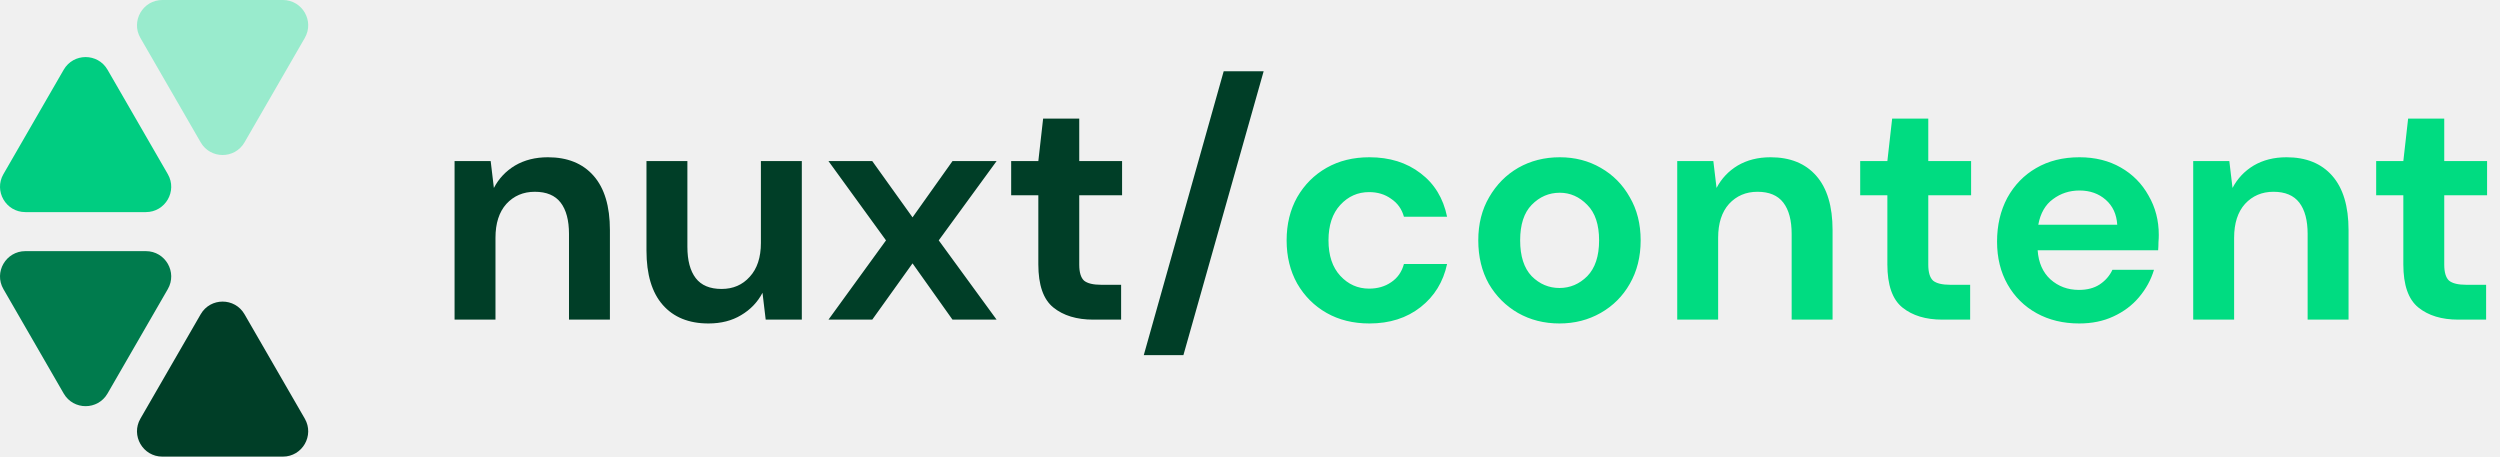
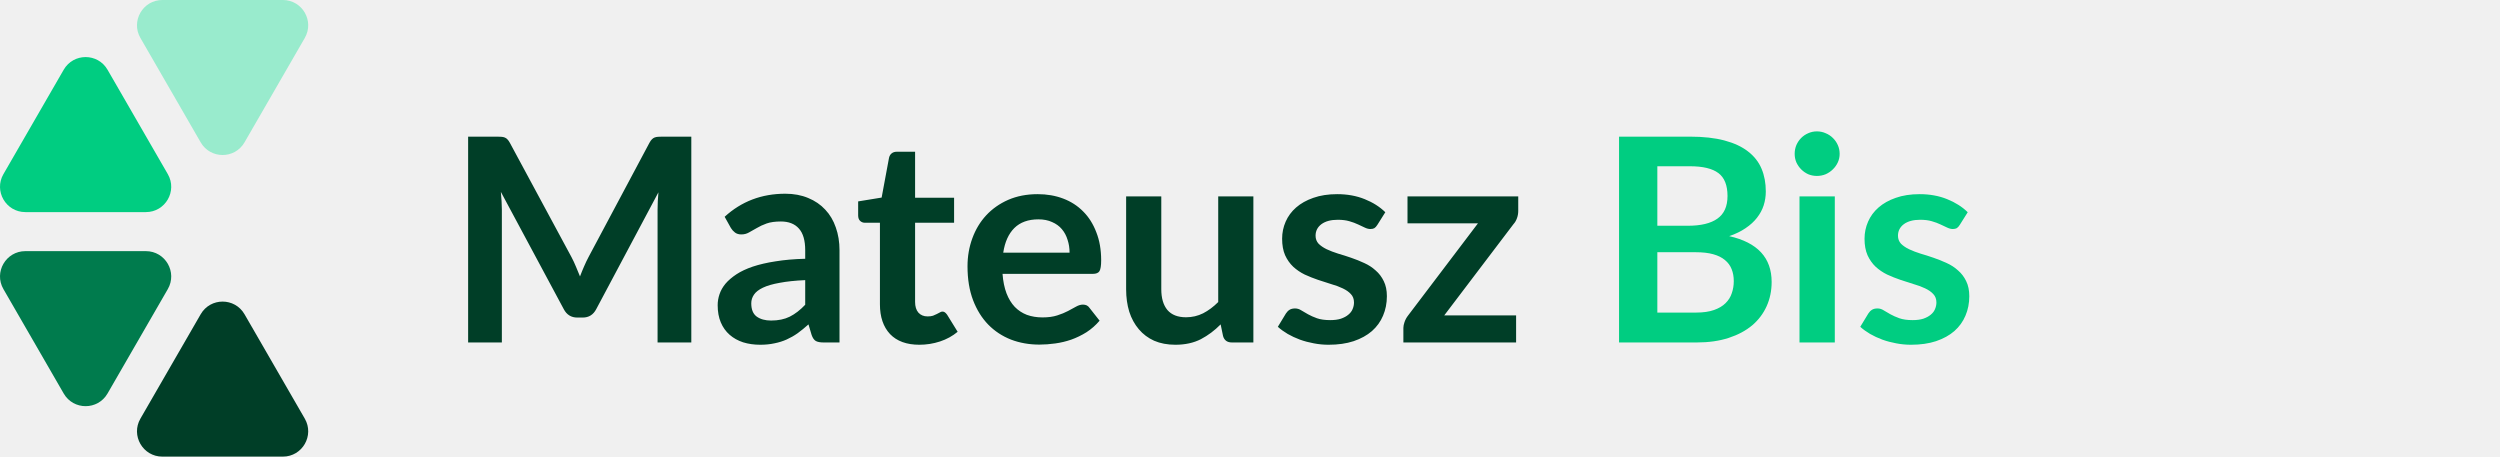
<svg xmlns="http://www.w3.org/2000/svg" width="219" height="40" viewBox="0 0 219 40" fill="none">
-   <g clip-path="url(#clip0)">
-     <path d="M14.7 15.254C15.553 16.732 14.486 18.58 12.78 18.58H2.22C0.514 18.58 -0.553 16.732 0.3 15.254L5.58 6.109C6.433 4.63 8.567 4.63 9.42 6.109L14.7 15.254Z" fill="#00CD81" />
-     <path d="M17.58 27.529C18.433 26.05 20.567 26.05 21.42 27.529L26.7 36.673C27.553 38.151 26.486 39.999 24.78 39.999H14.22C12.514 39.999 11.447 38.151 12.3 36.673L17.58 27.529Z" fill="#003E27" />
-     <path d="M21.42 12.47C20.567 13.948 18.433 13.948 17.58 12.47L12.3 3.325C11.447 1.847 12.514 0 14.22 0H24.78C26.486 0 27.553 1.847 26.7 3.325L21.42 12.47Z" fill="#99EBCD" />
-     <path d="M12.78 22C14.486 22 15.553 23.848 14.7 25.326L9.42 34.471C8.567 35.95 6.433 35.95 5.58 34.471L0.3 25.326C-0.553 23.848 0.514 22 2.22 22H12.78Z" fill="#007B4D" />
-     <path d="M39.82 28V14.112H42.984L43.264 16.464C43.693 15.643 44.309 14.989 45.112 14.504C45.933 14.019 46.895 13.776 47.996 13.776C49.713 13.776 51.048 14.317 52 15.4C52.952 16.483 53.428 18.069 53.428 20.16V28H49.844V20.496C49.844 19.301 49.601 18.387 49.116 17.752C48.631 17.117 47.875 16.8 46.848 16.8C45.84 16.8 45.009 17.155 44.356 17.864C43.721 18.573 43.404 19.563 43.404 20.832V28H39.82ZM70.239 14.112V28H67.075L66.795 25.648C66.366 26.469 65.74 27.123 64.919 27.608C64.117 28.093 63.164 28.336 62.063 28.336C60.346 28.336 59.011 27.795 58.059 26.712C57.107 25.629 56.631 24.043 56.631 21.952V14.112H60.215V21.616C60.215 22.811 60.458 23.725 60.943 24.36C61.428 24.995 62.184 25.312 63.211 25.312C64.219 25.312 65.04 24.957 65.675 24.248C66.329 23.539 66.655 22.549 66.655 21.28V14.112H70.239ZM72.574 28L77.614 21.056L72.574 14.112H76.41L79.938 19.04L83.438 14.112H87.302L82.234 21.056L87.302 28H83.438L79.938 23.072L76.41 28H72.574ZM95.774 28C94.318 28 93.151 27.645 92.274 26.936C91.396 26.227 90.958 24.967 90.958 23.156V17.108H88.578V14.112H90.958L91.378 10.388H94.542V14.112H98.294V17.108H94.542V23.184C94.542 23.856 94.682 24.323 94.962 24.584C95.26 24.827 95.764 24.948 96.474 24.948H98.21V28H95.774ZM100.195 31.108L107.195 6.244H110.695L103.667 31.108H100.195Z" fill="#003E27" />
-     <path d="M119.96 28.336C118.541 28.336 117.291 28.028 116.208 27.412C115.125 26.796 114.267 25.937 113.632 24.836C113.016 23.735 112.708 22.475 112.708 21.056C112.708 19.637 113.016 18.377 113.632 17.276C114.267 16.175 115.125 15.316 116.208 14.7C117.291 14.084 118.541 13.776 119.96 13.776C121.733 13.776 123.227 14.243 124.44 15.176C125.653 16.091 126.428 17.36 126.764 18.984H122.984C122.797 18.312 122.424 17.789 121.864 17.416C121.323 17.024 120.679 16.828 119.932 16.828C118.943 16.828 118.103 17.201 117.412 17.948C116.721 18.695 116.376 19.731 116.376 21.056C116.376 22.381 116.721 23.417 117.412 24.164C118.103 24.911 118.943 25.284 119.932 25.284C120.679 25.284 121.323 25.097 121.864 24.724C122.424 24.351 122.797 23.819 122.984 23.128H126.764C126.428 24.696 125.653 25.956 124.44 26.908C123.227 27.86 121.733 28.336 119.96 28.336ZM136.609 28.336C135.265 28.336 134.052 28.028 132.969 27.412C131.905 26.796 131.056 25.947 130.421 24.864C129.805 23.763 129.497 22.493 129.497 21.056C129.497 19.619 129.814 18.359 130.449 17.276C131.084 16.175 131.933 15.316 132.997 14.7C134.08 14.084 135.293 13.776 136.637 13.776C137.962 13.776 139.157 14.084 140.221 14.7C141.304 15.316 142.153 16.175 142.769 17.276C143.404 18.359 143.721 19.619 143.721 21.056C143.721 22.493 143.404 23.763 142.769 24.864C142.153 25.947 141.304 26.796 140.221 27.412C139.138 28.028 137.934 28.336 136.609 28.336ZM136.609 25.228C137.542 25.228 138.354 24.883 139.045 24.192C139.736 23.483 140.081 22.437 140.081 21.056C140.081 19.675 139.736 18.639 139.045 17.948C138.354 17.239 137.552 16.884 136.637 16.884C135.685 16.884 134.864 17.239 134.173 17.948C133.501 18.639 133.165 19.675 133.165 21.056C133.165 22.437 133.501 23.483 134.173 24.192C134.864 24.883 135.676 25.228 136.609 25.228ZM146.925 28V14.112H150.089L150.369 16.464C150.799 15.643 151.415 14.989 152.217 14.504C153.039 14.019 154 13.776 155.101 13.776C156.819 13.776 158.153 14.317 159.105 15.4C160.057 16.483 160.533 18.069 160.533 20.16V28H156.949V20.496C156.949 19.301 156.707 18.387 156.221 17.752C155.736 17.117 154.98 16.8 153.953 16.8C152.945 16.8 152.115 17.155 151.461 17.864C150.827 18.573 150.509 19.563 150.509 20.832V28H146.925ZM170.149 28C168.693 28 167.526 27.645 166.649 26.936C165.771 26.227 165.333 24.967 165.333 23.156V17.108H162.953V14.112H165.333L165.753 10.388H168.917V14.112H172.669V17.108H168.917V23.184C168.917 23.856 169.057 24.323 169.337 24.584C169.635 24.827 170.139 24.948 170.849 24.948H172.585V28H170.149ZM182.138 28.336C180.738 28.336 179.497 28.037 178.414 27.44C177.332 26.843 176.482 26.003 175.866 24.92C175.25 23.837 174.942 22.587 174.942 21.168C174.942 19.731 175.241 18.452 175.838 17.332C176.454 16.212 177.294 15.344 178.358 14.728C179.441 14.093 180.71 13.776 182.166 13.776C183.529 13.776 184.733 14.075 185.778 14.672C186.824 15.269 187.636 16.091 188.214 17.136C188.812 18.163 189.11 19.311 189.11 20.58C189.11 20.785 189.101 21 189.082 21.224C189.082 21.448 189.073 21.681 189.054 21.924H178.498C178.573 23.007 178.946 23.856 179.618 24.472C180.309 25.088 181.14 25.396 182.11 25.396C182.838 25.396 183.445 25.237 183.93 24.92C184.434 24.584 184.808 24.155 185.05 23.632H188.69C188.429 24.509 187.99 25.312 187.374 26.04C186.777 26.749 186.03 27.309 185.134 27.72C184.257 28.131 183.258 28.336 182.138 28.336ZM182.166 16.688C181.289 16.688 180.514 16.94 179.842 17.444C179.17 17.929 178.741 18.676 178.554 19.684H185.47C185.414 18.769 185.078 18.041 184.462 17.5C183.846 16.959 183.081 16.688 182.166 16.688ZM192.125 28V14.112H195.289L195.569 16.464C195.998 15.643 196.614 14.989 197.417 14.504C198.238 14.019 199.199 13.776 200.301 13.776C202.018 13.776 203.353 14.317 204.305 15.4C205.257 16.483 205.733 18.069 205.733 20.16V28H202.149V20.496C202.149 19.301 201.906 18.387 201.421 17.752C200.935 17.117 200.179 16.8 199.153 16.8C198.145 16.8 197.314 17.155 196.661 17.864C196.026 18.573 195.709 19.563 195.709 20.832V28H192.125ZM215.348 28C213.892 28 212.725 27.645 211.848 26.936C210.971 26.227 210.532 24.967 210.532 23.156V17.108H208.152V14.112H210.532L210.952 10.388H214.116V14.112H217.868V17.108H214.116V23.184C214.116 23.856 214.256 24.323 214.536 24.584C214.835 24.827 215.339 24.948 216.048 24.948H217.784V28H215.348Z" fill="#00DC81" />
-   </g>
-   <defs>
-     <clipPath id="clip0">
-       <rect width="219" height="40" fill="white" />
-     </clipPath>
-   </defs>
+   <path d="M14.7 15.254C15.553 16.732 14.486 18.58 12.78 18.58H2.22C0.514 18.58 -0.553 16.732 0.3 15.254L5.58 6.109C6.433 4.63 8.567 4.63 9.42 6.109L14.7 15.254Z" fill="#00CD81" />
+   <path d="M17.58 27.528C18.433 26.05 20.567 26.05 21.42 27.528L26.7 36.673C27.553 38.151 26.486 39.999 24.78 39.999H14.22C12.514 39.999 11.447 38.151 12.3 36.673L17.58 27.528Z" fill="#003E27" />
+   <path d="M21.42 12.47C20.567 13.948 18.433 13.948 17.58 12.47L12.3 3.325C11.447 1.847 12.514 0 14.22 0H24.78C26.486 0 27.553 1.847 26.7 3.325L21.42 12.47Z" fill="#99EBCD" />
+   <path d="M12.78 22C14.486 22 15.553 23.848 14.7 25.326L9.42 34.471C8.567 35.95 6.433 35.95 5.58 34.471L0.3 25.326C-0.553 23.848 0.514 22 2.22 22H12.78Z" fill="#007B4D" />
+   <path d="M60.559 11.97V30H57.603V18.354C57.603 17.889 57.628 17.386 57.678 16.846L52.229 27.082C51.972 27.573 51.577 27.818 51.045 27.818H50.571C50.039 27.818 49.644 27.573 49.386 27.082L43.875 16.808C43.9 17.082 43.921 17.352 43.938 17.619C43.954 17.884 43.963 18.13 43.963 18.354V30H41.008V11.97H43.539C43.688 11.97 43.817 11.974 43.925 11.983C44.033 11.991 44.129 12.012 44.212 12.045C44.303 12.078 44.382 12.132 44.449 12.207C44.524 12.282 44.594 12.382 44.661 12.506L50.06 22.519C50.201 22.785 50.33 23.059 50.446 23.342C50.571 23.624 50.691 23.915 50.808 24.215C50.924 23.907 51.045 23.612 51.169 23.329C51.294 23.038 51.427 22.76 51.569 22.494L56.893 12.506C56.959 12.382 57.03 12.282 57.105 12.207C57.179 12.132 57.258 12.078 57.342 12.045C57.433 12.012 57.533 11.991 57.641 11.983C57.749 11.974 57.878 11.97 58.027 11.97H60.559ZM70.536 24.539C69.647 24.58 68.899 24.659 68.292 24.776C67.685 24.884 67.199 25.025 66.833 25.2C66.467 25.374 66.206 25.578 66.048 25.811C65.89 26.043 65.811 26.297 65.811 26.571C65.811 27.111 65.969 27.498 66.284 27.731C66.609 27.963 67.028 28.08 67.544 28.08C68.176 28.08 68.72 27.968 69.177 27.743C69.643 27.51 70.096 27.161 70.536 26.696V24.539ZM63.479 18.99C64.95 17.643 66.721 16.97 68.791 16.97C69.539 16.97 70.208 17.095 70.798 17.344C71.388 17.585 71.887 17.926 72.294 18.367C72.702 18.799 73.009 19.318 73.217 19.925C73.433 20.532 73.541 21.197 73.541 21.92V30H72.145C71.854 30 71.629 29.958 71.472 29.875C71.314 29.784 71.189 29.605 71.097 29.339L70.823 28.416C70.499 28.707 70.183 28.965 69.876 29.189C69.568 29.406 69.248 29.588 68.915 29.738C68.583 29.888 68.225 30 67.843 30.075C67.469 30.158 67.053 30.2 66.596 30.2C66.056 30.2 65.557 30.129 65.1 29.988C64.643 29.838 64.248 29.618 63.916 29.327C63.583 29.036 63.325 28.674 63.142 28.242C62.959 27.81 62.868 27.307 62.868 26.733C62.868 26.409 62.922 26.089 63.03 25.773C63.138 25.449 63.313 25.141 63.554 24.85C63.803 24.559 64.123 24.285 64.514 24.027C64.905 23.77 65.383 23.545 65.948 23.354C66.522 23.163 67.186 23.009 67.943 22.893C68.699 22.768 69.564 22.693 70.536 22.668V21.92C70.536 21.064 70.353 20.432 69.988 20.025C69.622 19.609 69.094 19.402 68.404 19.402C67.906 19.402 67.49 19.46 67.157 19.576C66.833 19.692 66.546 19.826 66.297 19.975C66.048 20.116 65.819 20.245 65.611 20.362C65.412 20.478 65.187 20.536 64.938 20.536C64.722 20.536 64.539 20.482 64.389 20.374C64.24 20.258 64.119 20.125 64.028 19.975L63.479 18.99ZM80.536 30.2C79.422 30.2 78.566 29.888 77.967 29.264C77.377 28.633 77.082 27.764 77.082 26.658V19.514H75.773C75.606 19.514 75.465 19.46 75.349 19.352C75.232 19.244 75.174 19.081 75.174 18.865V17.643L77.231 17.307L77.88 13.816C77.921 13.649 78 13.521 78.117 13.429C78.233 13.338 78.383 13.292 78.566 13.292H80.162V17.319H83.578V19.514H80.162V26.446C80.162 26.845 80.257 27.157 80.448 27.382C80.648 27.606 80.918 27.718 81.259 27.718C81.45 27.718 81.608 27.697 81.733 27.656C81.866 27.606 81.978 27.556 82.069 27.506C82.169 27.456 82.256 27.411 82.331 27.369C82.406 27.319 82.481 27.294 82.556 27.294C82.647 27.294 82.722 27.319 82.78 27.369C82.838 27.411 82.901 27.477 82.967 27.569L83.89 29.065C83.441 29.439 82.926 29.721 82.344 29.913C81.762 30.104 81.159 30.2 80.536 30.2ZM93.694 22.132C93.694 21.733 93.636 21.359 93.52 21.01C93.412 20.653 93.246 20.341 93.021 20.075C92.797 19.809 92.51 19.601 92.161 19.451C91.82 19.294 91.421 19.215 90.964 19.215C90.074 19.215 89.372 19.468 88.856 19.975C88.349 20.482 88.025 21.201 87.884 22.132H93.694ZM87.822 23.99C87.871 24.647 87.988 25.216 88.171 25.698C88.354 26.172 88.595 26.567 88.894 26.883C89.193 27.19 89.546 27.423 89.954 27.581C90.369 27.731 90.827 27.805 91.325 27.805C91.824 27.805 92.252 27.747 92.61 27.631C92.975 27.515 93.291 27.386 93.557 27.244C93.832 27.103 94.068 26.974 94.268 26.858C94.476 26.741 94.675 26.683 94.866 26.683C95.124 26.683 95.315 26.779 95.44 26.97L96.325 28.092C95.984 28.491 95.602 28.828 95.178 29.102C94.754 29.368 94.309 29.584 93.844 29.751C93.387 29.909 92.917 30.021 92.435 30.087C91.961 30.154 91.5 30.187 91.051 30.187C90.162 30.187 89.335 30.042 88.57 29.751C87.805 29.451 87.14 29.015 86.575 28.441C86.01 27.86 85.565 27.145 85.241 26.297C84.916 25.441 84.754 24.451 84.754 23.329C84.754 22.456 84.896 21.638 85.178 20.873C85.461 20.1 85.864 19.431 86.388 18.865C86.92 18.292 87.564 17.839 88.32 17.506C89.085 17.174 89.945 17.008 90.901 17.008C91.708 17.008 92.452 17.136 93.133 17.394C93.815 17.652 94.401 18.03 94.891 18.529C95.382 19.019 95.764 19.626 96.038 20.349C96.321 21.064 96.462 21.883 96.462 22.805C96.462 23.271 96.413 23.587 96.313 23.753C96.213 23.911 96.022 23.99 95.739 23.99H87.822ZM109.796 17.207V30H107.913C107.506 30 107.248 29.813 107.14 29.439L106.928 28.416C106.405 28.948 105.827 29.381 105.195 29.713C104.563 30.037 103.819 30.2 102.963 30.2C102.265 30.2 101.646 30.083 101.105 29.85C100.573 29.609 100.124 29.273 99.759 28.84C99.393 28.408 99.114 27.897 98.923 27.307C98.74 26.708 98.649 26.052 98.649 25.337V17.207H101.729V25.337C101.729 26.118 101.907 26.725 102.265 27.157C102.631 27.581 103.175 27.793 103.898 27.793C104.43 27.793 104.929 27.677 105.395 27.444C105.86 27.203 106.301 26.875 106.716 26.459V17.207H109.796ZM120.655 19.701C120.572 19.834 120.485 19.929 120.393 19.988C120.302 20.038 120.185 20.062 120.044 20.062C119.895 20.062 119.732 20.021 119.558 19.938C119.392 19.855 119.196 19.763 118.972 19.663C118.747 19.555 118.49 19.46 118.199 19.377C117.916 19.294 117.579 19.252 117.189 19.252C116.582 19.252 116.104 19.381 115.755 19.639C115.414 19.896 115.244 20.233 115.244 20.648C115.244 20.923 115.331 21.155 115.506 21.347C115.688 21.53 115.925 21.692 116.216 21.833C116.515 21.974 116.852 22.103 117.226 22.22C117.6 22.328 117.978 22.448 118.361 22.581C118.752 22.714 119.134 22.868 119.508 23.042C119.882 23.209 120.215 23.425 120.505 23.691C120.805 23.948 121.042 24.26 121.216 24.626C121.399 24.992 121.491 25.432 121.491 25.948C121.491 26.563 121.378 27.132 121.154 27.656C120.938 28.171 120.614 28.62 120.181 29.003C119.749 29.377 119.213 29.672 118.573 29.888C117.941 30.096 117.21 30.2 116.378 30.2C115.938 30.2 115.506 30.158 115.082 30.075C114.666 30 114.263 29.892 113.872 29.751C113.49 29.609 113.132 29.443 112.8 29.252C112.476 29.061 112.189 28.853 111.939 28.628L112.65 27.456C112.742 27.315 112.85 27.207 112.974 27.132C113.099 27.057 113.257 27.02 113.448 27.02C113.639 27.02 113.818 27.074 113.984 27.182C114.159 27.29 114.358 27.407 114.583 27.531C114.807 27.656 115.069 27.772 115.368 27.88C115.676 27.988 116.062 28.042 116.528 28.042C116.894 28.042 117.205 28.001 117.463 27.918C117.729 27.826 117.945 27.71 118.111 27.569C118.286 27.427 118.411 27.265 118.486 27.082C118.569 26.891 118.61 26.696 118.61 26.496C118.61 26.197 118.519 25.952 118.336 25.761C118.161 25.569 117.924 25.403 117.625 25.262C117.334 25.121 116.998 24.996 116.615 24.888C116.241 24.771 115.855 24.647 115.456 24.514C115.065 24.381 114.678 24.227 114.296 24.052C113.922 23.869 113.585 23.641 113.286 23.367C112.995 23.092 112.758 22.756 112.575 22.357C112.401 21.958 112.314 21.476 112.314 20.91C112.314 20.387 112.417 19.888 112.625 19.414C112.833 18.94 113.136 18.529 113.535 18.18C113.943 17.822 114.446 17.54 115.044 17.332C115.651 17.116 116.349 17.008 117.139 17.008C118.02 17.008 118.822 17.153 119.545 17.444C120.269 17.735 120.871 18.117 121.353 18.591L120.655 19.701ZM132.998 18.479C132.998 18.695 132.961 18.907 132.886 19.115C132.811 19.323 132.711 19.493 132.587 19.626L126.514 27.631H132.811V30H122.936V28.716C122.936 28.574 122.969 28.408 123.035 28.217C123.102 28.017 123.202 27.83 123.335 27.656L129.469 19.564H123.297V17.207H132.998V18.479Z" fill="#003E27" />
+   <path d="M148.575 27.382C149.198 27.382 149.722 27.307 150.146 27.157C150.57 27.008 150.906 26.808 151.156 26.559C151.413 26.309 151.596 26.018 151.704 25.686C151.821 25.353 151.879 25 151.879 24.626C151.879 24.235 151.816 23.886 151.692 23.579C151.567 23.263 151.372 22.997 151.106 22.781C150.84 22.556 150.495 22.386 150.071 22.269C149.655 22.153 149.152 22.095 148.562 22.095H145.183V27.382H148.575ZM145.183 14.564V19.776H147.851C148.999 19.776 149.863 19.568 150.445 19.152C151.035 18.737 151.33 18.076 151.33 17.17C151.33 16.23 151.064 15.561 150.532 15.162C150 14.763 149.169 14.564 148.038 14.564H145.183ZM148.038 11.97C149.219 11.97 150.229 12.082 151.068 12.307C151.908 12.531 152.594 12.851 153.126 13.267C153.666 13.683 154.061 14.185 154.31 14.776C154.56 15.366 154.684 16.031 154.684 16.771C154.684 17.195 154.622 17.602 154.497 17.993C154.373 18.375 154.177 18.737 153.911 19.077C153.654 19.41 153.321 19.713 152.914 19.988C152.515 20.262 152.037 20.495 151.48 20.686C153.957 21.243 155.196 22.581 155.196 24.701C155.196 25.465 155.05 26.172 154.759 26.82C154.468 27.469 154.044 28.03 153.487 28.504C152.93 28.969 152.245 29.335 151.43 29.601C150.615 29.867 149.684 30 148.637 30H141.829V11.97H148.038ZM160.729 17.207V30H157.637V17.207H160.729ZM161.153 13.479C161.153 13.745 161.099 13.994 160.991 14.227C160.883 14.46 160.738 14.663 160.555 14.838C160.38 15.013 160.173 15.154 159.931 15.262C159.69 15.362 159.433 15.412 159.158 15.412C158.892 15.412 158.639 15.362 158.398 15.262C158.165 15.154 157.961 15.013 157.787 14.838C157.612 14.663 157.471 14.46 157.363 14.227C157.263 13.994 157.213 13.745 157.213 13.479C157.213 13.205 157.263 12.947 157.363 12.706C157.471 12.465 157.612 12.257 157.787 12.082C157.961 11.908 158.165 11.771 158.398 11.671C158.639 11.563 158.892 11.509 159.158 11.509C159.433 11.509 159.69 11.563 159.931 11.671C160.173 11.771 160.38 11.908 160.555 12.082C160.738 12.257 160.883 12.465 160.991 12.706C161.099 12.947 161.153 13.205 161.153 13.479ZM171.675 19.701C171.592 19.834 171.504 19.929 171.413 19.988C171.321 20.038 171.205 20.062 171.064 20.062C170.914 20.062 170.752 20.021 170.577 19.938C170.411 19.855 170.216 19.763 169.991 19.663C169.767 19.555 169.509 19.46 169.218 19.377C168.936 19.294 168.599 19.252 168.208 19.252C167.602 19.252 167.124 19.381 166.774 19.639C166.434 19.896 166.263 20.233 166.263 20.648C166.263 20.923 166.351 21.155 166.525 21.347C166.708 21.53 166.945 21.692 167.236 21.833C167.535 21.974 167.872 22.103 168.246 22.22C168.62 22.328 168.998 22.448 169.38 22.581C169.771 22.714 170.154 22.868 170.528 23.042C170.902 23.209 171.234 23.425 171.525 23.691C171.824 23.948 172.061 24.26 172.236 24.626C172.419 24.992 172.51 25.432 172.51 25.948C172.51 26.563 172.398 27.132 172.173 27.656C171.957 28.171 171.633 28.62 171.201 29.003C170.769 29.377 170.232 29.672 169.592 29.888C168.961 30.096 168.229 30.2 167.398 30.2C166.957 30.2 166.525 30.158 166.101 30.075C165.686 30 165.282 29.892 164.892 29.751C164.509 29.609 164.152 29.443 163.819 29.252C163.495 29.061 163.208 28.853 162.959 28.628L163.67 27.456C163.761 27.315 163.869 27.207 163.994 27.132C164.119 27.057 164.277 27.02 164.468 27.02C164.659 27.02 164.838 27.074 165.004 27.182C165.178 27.29 165.378 27.407 165.602 27.531C165.827 27.656 166.089 27.772 166.388 27.88C166.696 27.988 167.082 28.042 167.548 28.042C167.913 28.042 168.225 28.001 168.483 27.918C168.749 27.826 168.965 27.71 169.131 27.569C169.306 27.427 169.43 27.265 169.505 27.082C169.588 26.891 169.63 26.696 169.63 26.496C169.63 26.197 169.538 25.952 169.356 25.761C169.181 25.569 168.944 25.403 168.645 25.262C168.354 25.121 168.017 24.996 167.635 24.888C167.261 24.771 166.874 24.647 166.475 24.514C166.085 24.381 165.698 24.227 165.316 24.052C164.942 23.869 164.605 23.641 164.306 23.367C164.015 23.092 163.778 22.756 163.595 22.357C163.42 21.958 163.333 21.476 163.333 20.91C163.333 20.387 163.437 19.888 163.645 19.414C163.853 18.94 164.156 18.529 164.555 18.18C164.962 17.822 165.465 17.54 166.064 17.332C166.671 17.116 167.369 17.008 168.159 17.008C169.04 17.008 169.842 17.153 170.565 17.444C171.288 17.735 171.891 18.117 172.373 18.591L171.675 19.701Z" fill="#00CD81" />
</svg>
